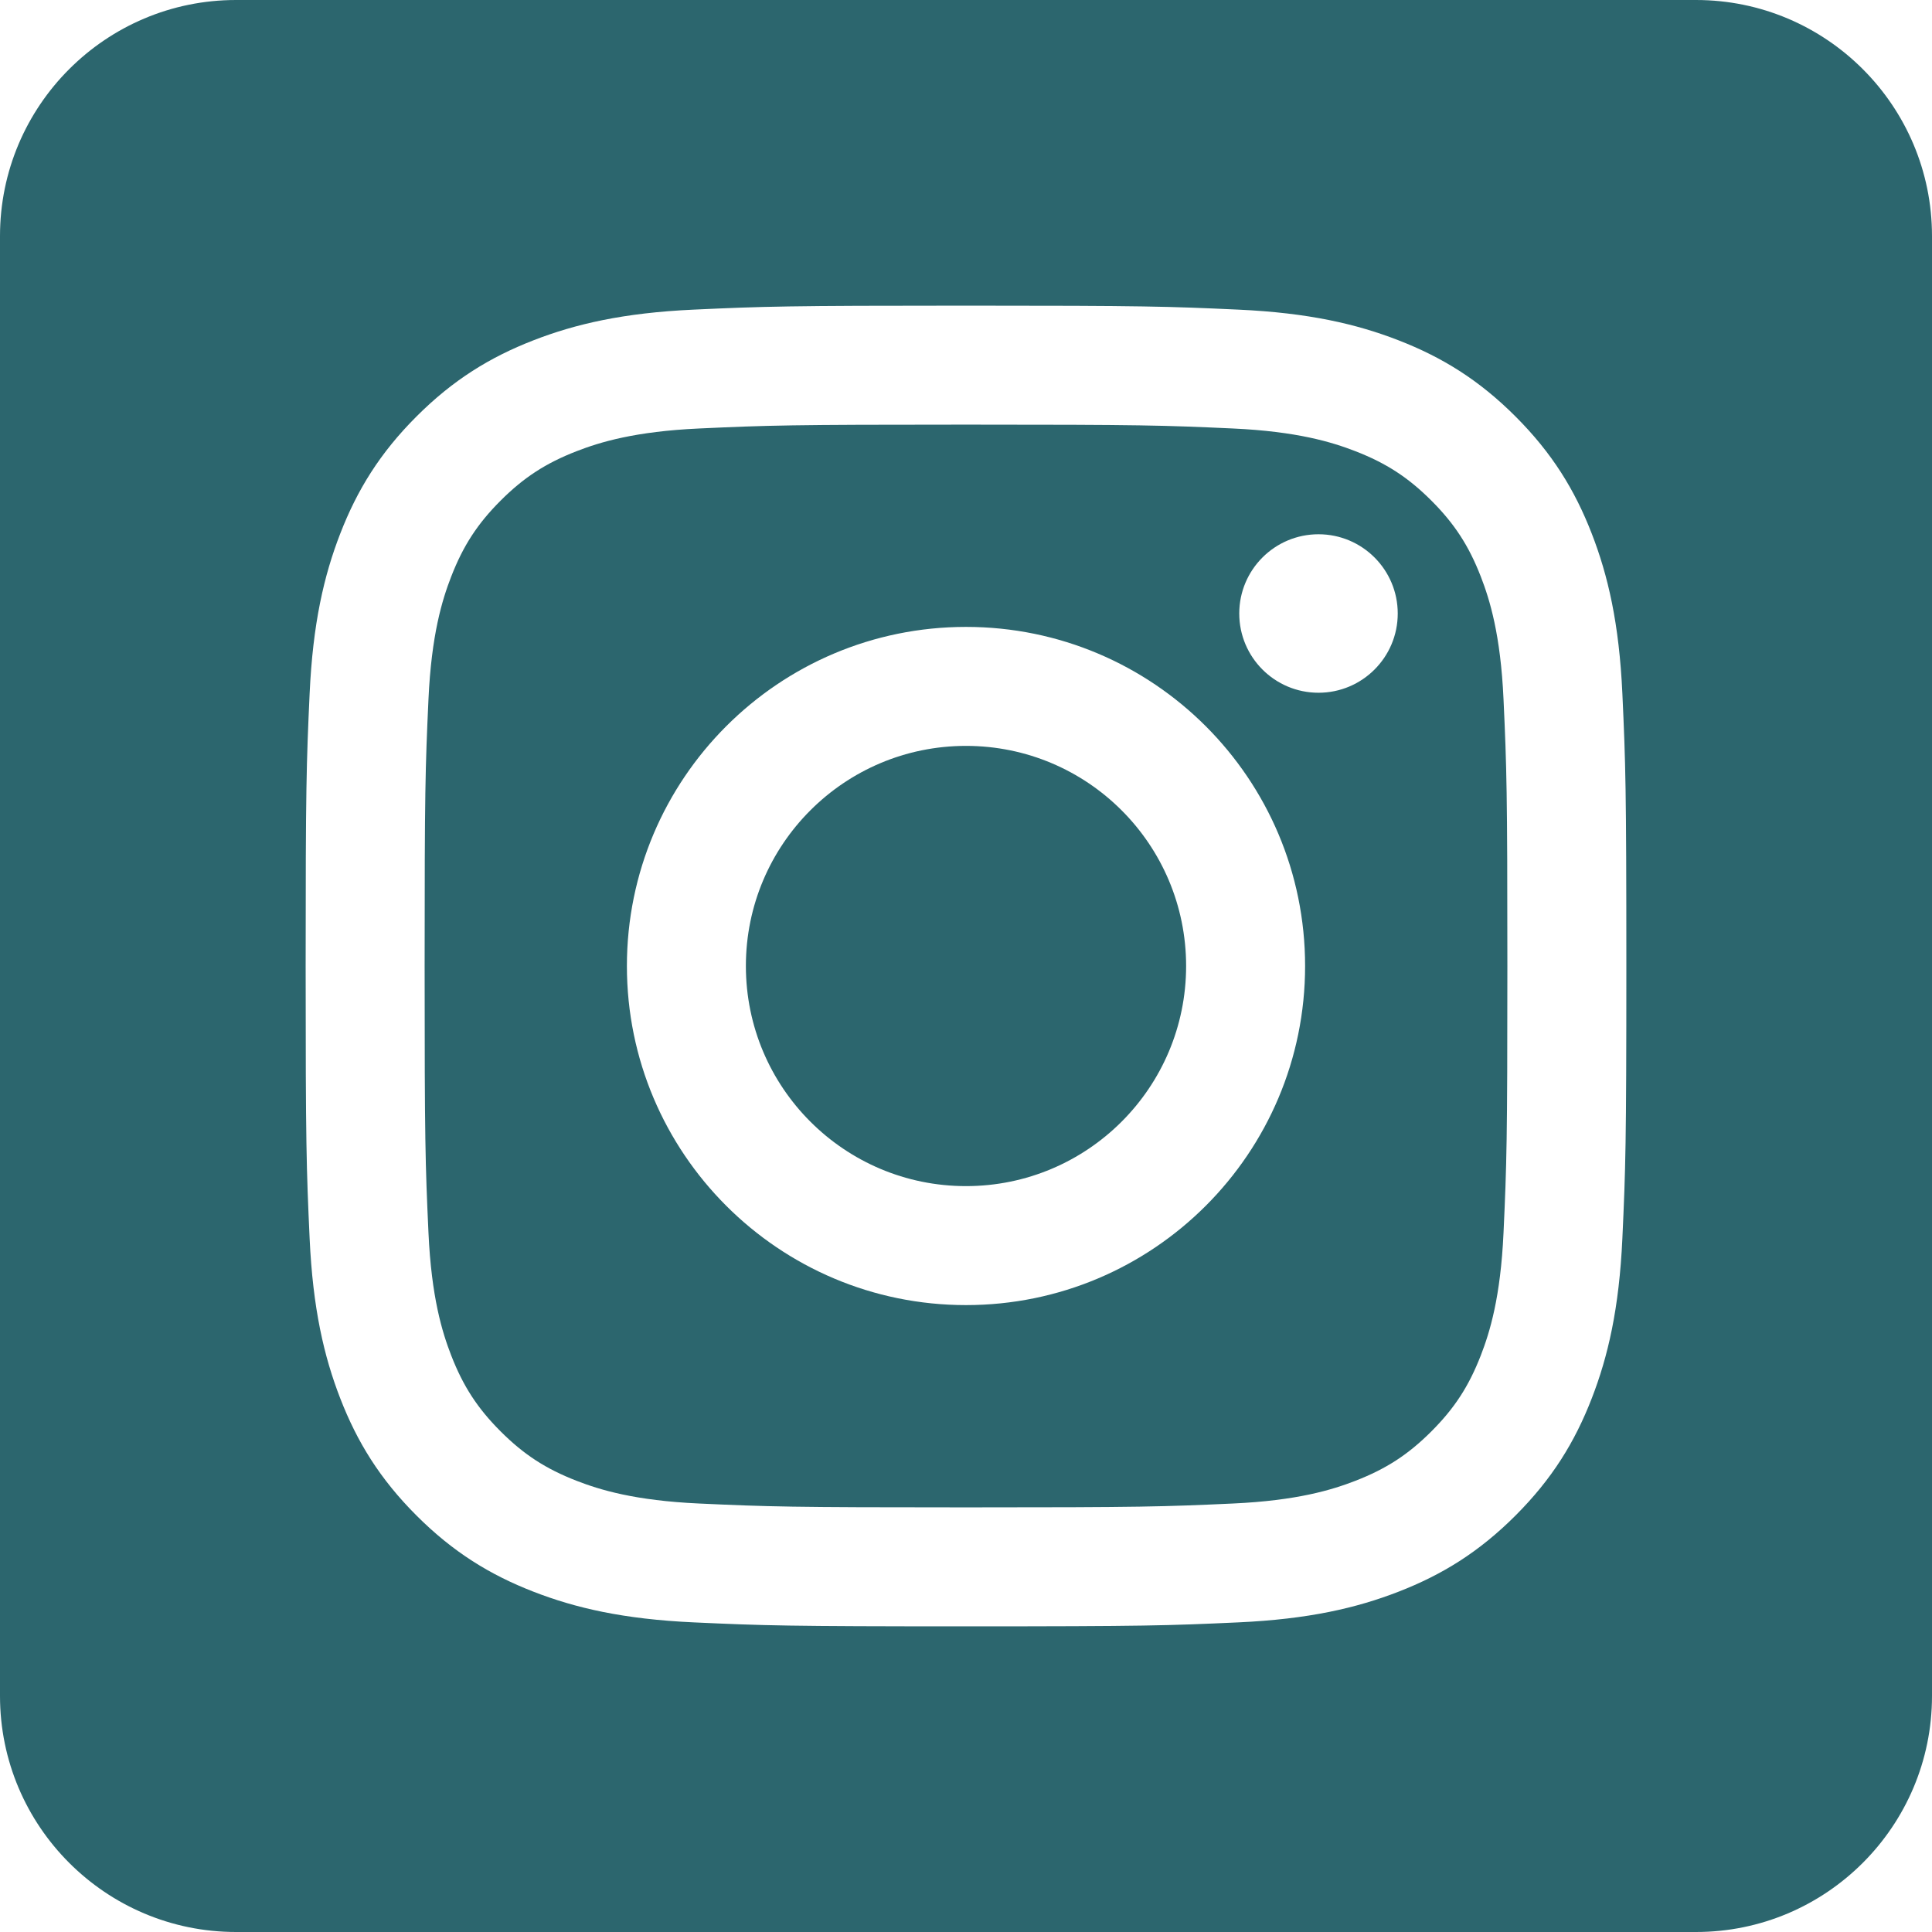
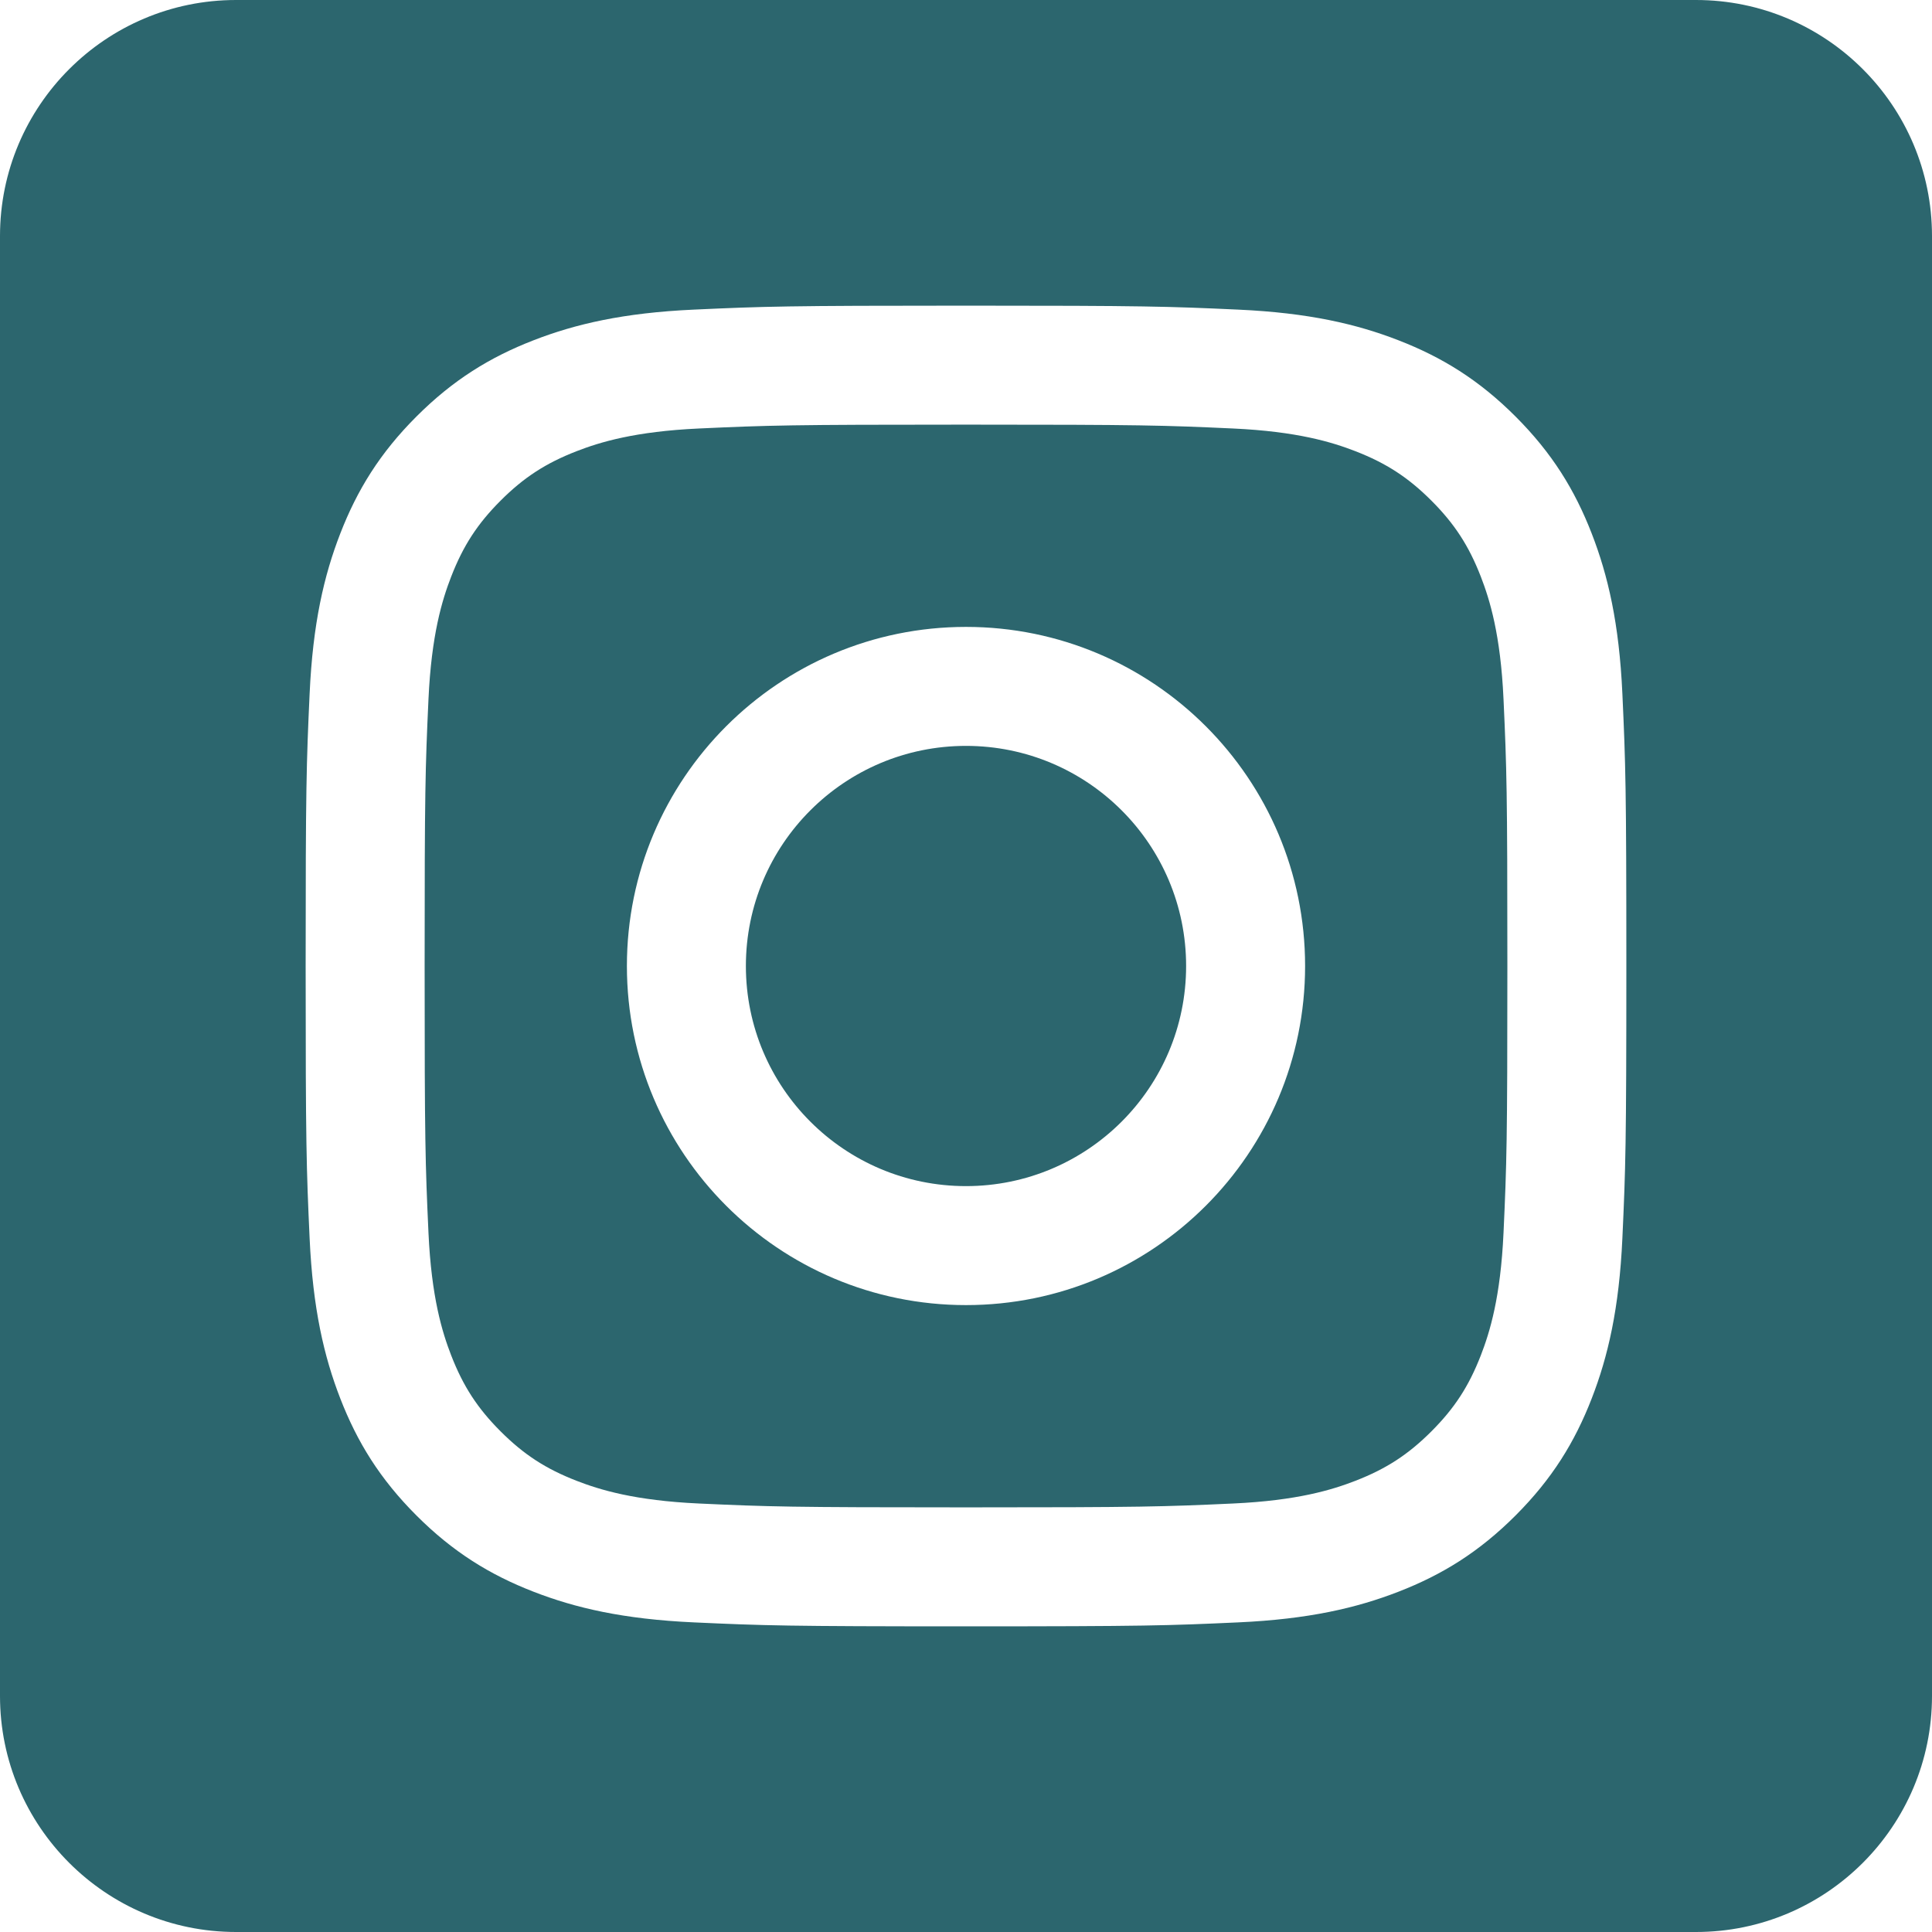
- <svg xmlns="http://www.w3.org/2000/svg" height="100%" fill="#2c666e" style="fill-rule:evenodd;clip-rule:evenodd;stroke-linejoin:round;stroke-miterlimit:2;" version="1.1" viewBox="0 0 512 512" width="100%" xml:space="preserve">
-   <path d="M449.446,0c34.525,0 62.554,28.03 62.554,62.554l0,386.892c0,34.524 -28.03,62.554 -62.554,62.554l-386.892,0c-34.524,0 -62.554,-28.03 -62.554,-62.554l0,-386.892c0,-34.524 28.029,-62.554 62.554,-62.554l386.892,0Zm-193.446,81c-47.527,0 -53.487,0.201 -72.152,1.053c-18.627,0.85 -31.348,3.808 -42.48,8.135c-11.508,4.472 -21.267,10.456 -30.996,20.184c-9.729,9.729 -15.713,19.489 -20.185,30.996c-4.326,11.132 -7.284,23.853 -8.135,42.48c-0.851,18.665 -1.052,24.625 -1.052,72.152c0,47.527 0.201,53.487 1.052,72.152c0.851,18.627 3.809,31.348 8.135,42.48c4.472,11.507 10.456,21.267 20.185,30.996c9.729,9.729 19.488,15.713 30.996,20.185c11.132,4.326 23.853,7.284 42.48,8.134c18.665,0.852 24.625,1.053 72.152,1.053c47.527,0 53.487,-0.201 72.152,-1.053c18.627,-0.85 31.348,-3.808 42.48,-8.134c11.507,-4.472 21.267,-10.456 30.996,-20.185c9.729,-9.729 15.713,-19.489 20.185,-30.996c4.326,-11.132 7.284,-23.853 8.134,-42.48c0.852,-18.665 1.053,-24.625 1.053,-72.152c0,-47.527 -0.201,-53.487 -1.053,-72.152c-0.85,-18.627 -3.808,-31.348 -8.134,-42.48c-4.472,-11.507 -10.456,-21.267 -20.185,-30.996c-9.729,-9.728 -19.489,-15.712 -30.996,-20.184c-11.132,-4.327 -23.853,-7.285 -42.48,-8.135c-18.665,-0.852 -24.625,-1.053 -72.152,-1.053Zm0,31.532c46.727,0 52.262,0.178 70.715,1.02c17.062,0.779 26.328,3.63 32.495,6.025c8.169,3.175 13.998,6.968 20.122,13.091c6.124,6.124 9.916,11.954 13.091,20.122c2.396,6.167 5.247,15.433 6.025,32.495c0.842,18.453 1.021,23.988 1.021,70.715c0,46.727 -0.179,52.262 -1.021,70.715c-0.778,17.062 -3.629,26.328 -6.025,32.495c-3.175,8.169 -6.967,13.998 -13.091,20.122c-6.124,6.124 -11.953,9.916 -20.122,13.091c-6.167,2.396 -15.433,5.247 -32.495,6.025c-18.45,0.842 -23.985,1.021 -70.715,1.021c-46.73,0 -52.264,-0.179 -70.715,-1.021c-17.062,-0.778 -26.328,-3.629 -32.495,-6.025c-8.169,-3.175 -13.998,-6.967 -20.122,-13.091c-6.124,-6.124 -9.917,-11.953 -13.091,-20.122c-2.396,-6.167 -5.247,-15.433 -6.026,-32.495c-0.842,-18.453 -1.02,-23.988 -1.02,-70.715c0,-46.727 0.178,-52.262 1.02,-70.715c0.779,-17.062 3.63,-26.328 6.026,-32.495c3.174,-8.168 6.967,-13.998 13.091,-20.122c6.124,-6.123 11.953,-9.916 20.122,-13.091c6.167,-2.395 15.433,-5.246 32.495,-6.025c18.453,-0.842 23.988,-1.02 70.715,-1.02Zm0,53.603c-49.631,0 -89.865,40.234 -89.865,89.865c0,49.631 40.234,89.865 89.865,89.865c49.631,0 89.865,-40.234 89.865,-89.865c0,-49.631 -40.234,-89.865 -89.865,-89.865Zm0,148.198c-32.217,0 -58.333,-26.116 -58.333,-58.333c0,-32.217 26.116,-58.333 58.333,-58.333c32.217,0 58.333,26.116 58.333,58.333c0,32.217 -26.116,58.333 -58.333,58.333Zm114.416,-151.748c0,11.598 -9.403,20.999 -21.001,20.999c-11.597,0 -20.999,-9.401 -20.999,-20.999c0,-11.598 9.402,-21 20.999,-21c11.598,0 21.001,9.402 21.001,21Z" />
+ <svg xmlns="http://www.w3.org/2000/svg" width="512" height="512" clip-rule="evenodd">
+   <g>
+     <path fill="#2c666e" id="svg_insta" fill-rule="nonzero" d="M449.446,0c34.525,0 62.554,28.03 62.554,62.554l0,386.892c0,34.524 -28.03,62.554 -62.554,62.554l-386.892,0c-34.524,0 -62.554,-28.03 -62.554,-62.554l0,-386.892c0,-34.524 28.029,-62.554 62.554,-62.554l386.892,0Zm-193.446,81c-47.527,0 -53.487,0.201 -72.152,1.053c-18.627,0.85 -31.348,3.808 -42.48,8.135c-11.508,4.472 -21.267,10.456 -30.996,20.184c-9.729,9.729 -15.713,19.489 -20.185,30.996c-4.326,11.132 -7.284,23.853 -8.135,42.48c-0.851,18.665 -1.052,24.625 -1.052,72.152c0,47.527 0.201,53.487 1.052,72.152c0.851,18.627 3.809,31.348 8.135,42.48c4.472,11.507 10.456,21.267 20.185,30.996c9.729,9.729 19.488,15.713 30.996,20.185c11.132,4.326 23.853,7.284 42.48,8.134c18.665,0.852 24.625,1.053 72.152,1.053c47.527,0 53.487,-0.201 72.152,-1.053c18.627,-0.85 31.348,-3.808 42.48,-8.134c11.507,-4.472 21.267,-10.456 30.996,-20.185c9.729,-9.729 15.713,-19.489 20.185,-30.996c4.326,-11.132 7.284,-23.853 8.134,-42.48c0.852,-18.665 1.053,-24.625 1.053,-72.152c0,-47.527 -0.201,-53.487 -1.053,-72.152c-0.85,-18.627 -3.808,-31.348 -8.134,-42.48c-4.472,-11.507 -10.456,-21.267 -20.185,-30.996c-9.729,-9.728 -19.489,-15.712 -30.996,-20.184c-11.132,-4.327 -23.853,-7.285 -42.48,-8.135c-18.665,-0.852 -24.625,-1.053 -72.152,-1.053Zm0,31.532c46.727,0 52.262,0.178 70.715,1.02c17.062,0.779 26.328,3.63 32.495,6.025c8.169,3.175 13.998,6.968 20.122,13.091c6.124,6.124 9.916,11.954 13.091,20.122c2.396,6.167 5.247,15.433 6.025,32.495c0.842,18.453 1.021,23.988 1.021,70.715c0,46.727 -0.179,52.262 -1.021,70.715c-0.778,17.062 -3.629,26.328 -6.025,32.495c-3.175,8.169 -6.967,13.998 -13.091,20.122c-6.124,6.124 -11.953,9.916 -20.122,13.091c-6.167,2.396 -15.433,5.247 -32.495,6.025c-18.45,0.842 -23.985,1.021 -70.715,1.021c-46.73,0 -52.264,-0.179 -70.715,-1.021c-17.062,-0.778 -26.328,-3.629 -32.495,-6.025c-8.169,-3.175 -13.998,-6.967 -20.122,-13.091c-6.124,-6.124 -9.917,-11.953 -13.091,-20.122c-2.396,-6.167 -5.247,-15.433 -6.026,-32.495c-0.842,-18.453 -1.02,-23.988 -1.02,-70.715c0,-46.727 0.178,-52.262 1.02,-70.715c0.779,-17.062 3.63,-26.328 6.026,-32.495c3.174,-8.168 6.967,-13.998 13.091,-20.122c6.124,-6.123 11.953,-9.916 20.122,-13.091c6.167,-2.395 15.433,-5.246 32.495,-6.025c18.453,-0.842 23.988,-1.02 70.715,-1.02Zm0,53.603c-49.631,0 -89.865,40.234 -89.865,89.865c0,49.631 40.234,89.865 89.865,89.865c49.631,0 89.865,-40.234 89.865,-89.865c0,-49.631 -40.234,-89.865 -89.865,-89.865Zm0,148.198c-32.217,0 -58.333,-26.116 -58.333,-58.333c0,-32.217 26.116,-58.333 58.333,-58.333c32.217,0 58.333,26.116 58.333,58.333c0,32.217 -26.116,58.333 -58.333,58.333Zm114.416,-151.748c0,11.598 -9.403,20.999 -21.001,20.999c-11.597,0 -20.999,-9.401 -20.999,-20.999c0,-11.598 9.402,-21 20.999,-21c11.598,0 21.001,9.402 21.001,21Z" />
+   </g>
</svg>
